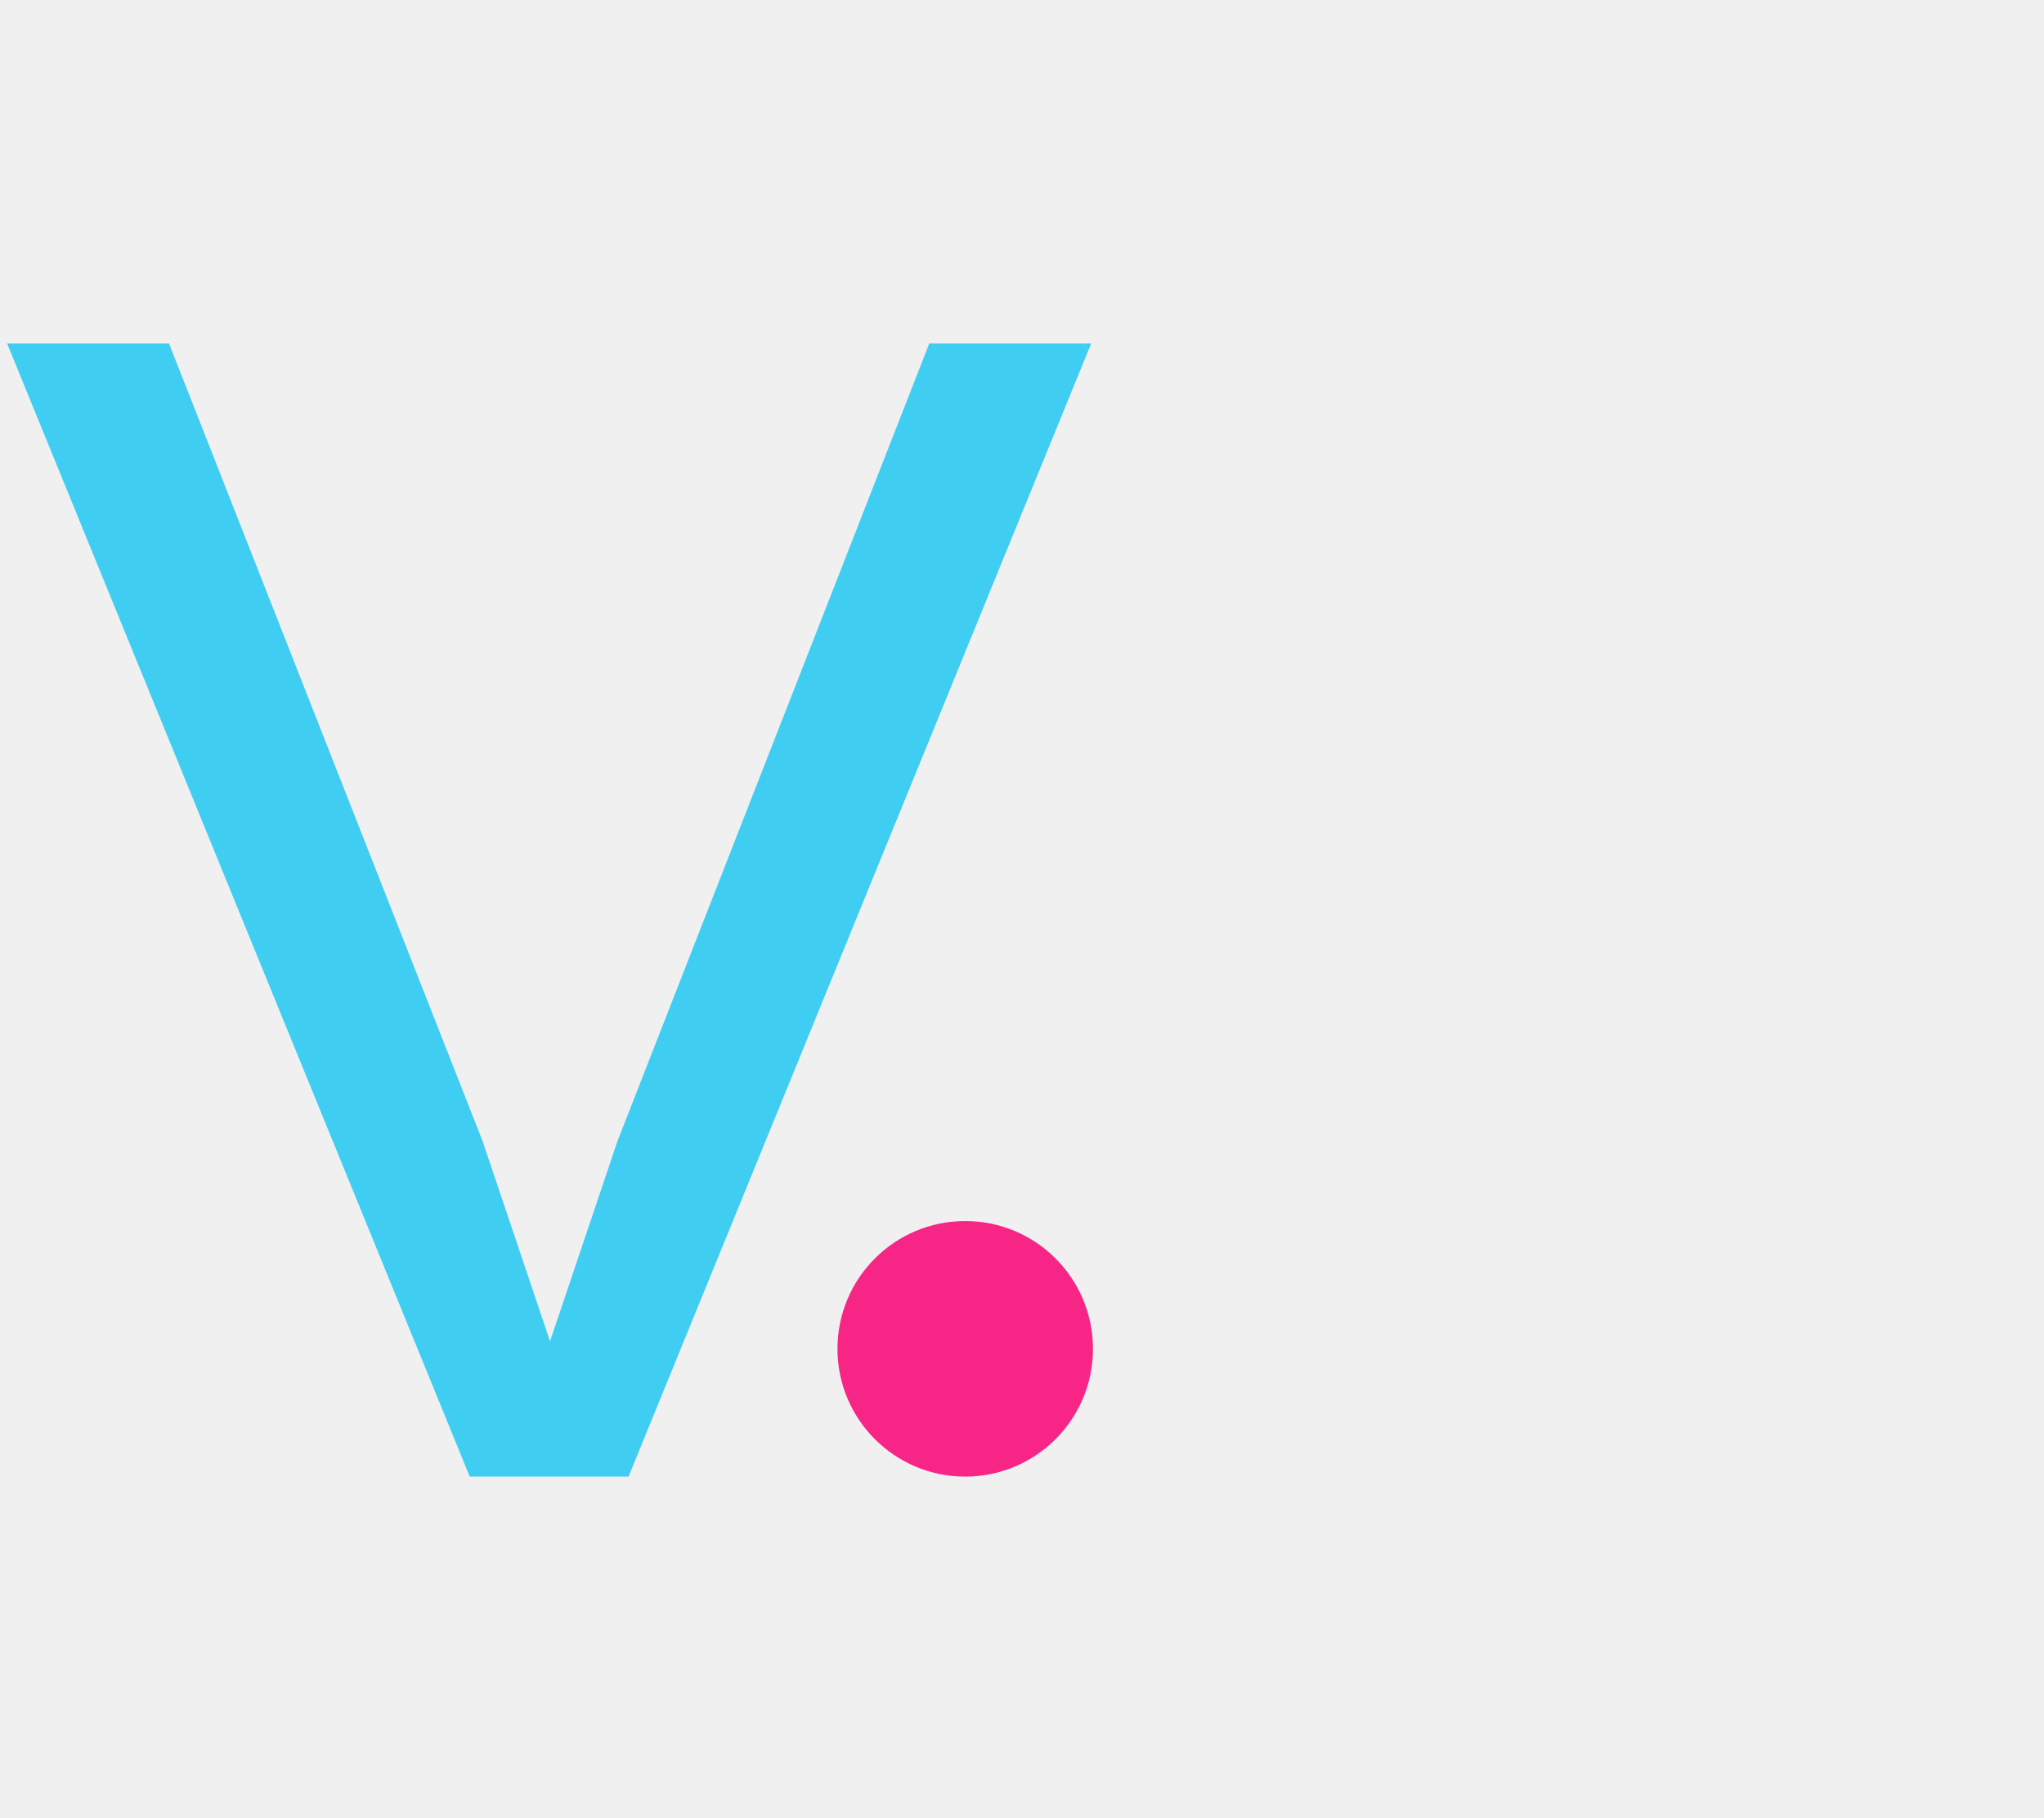
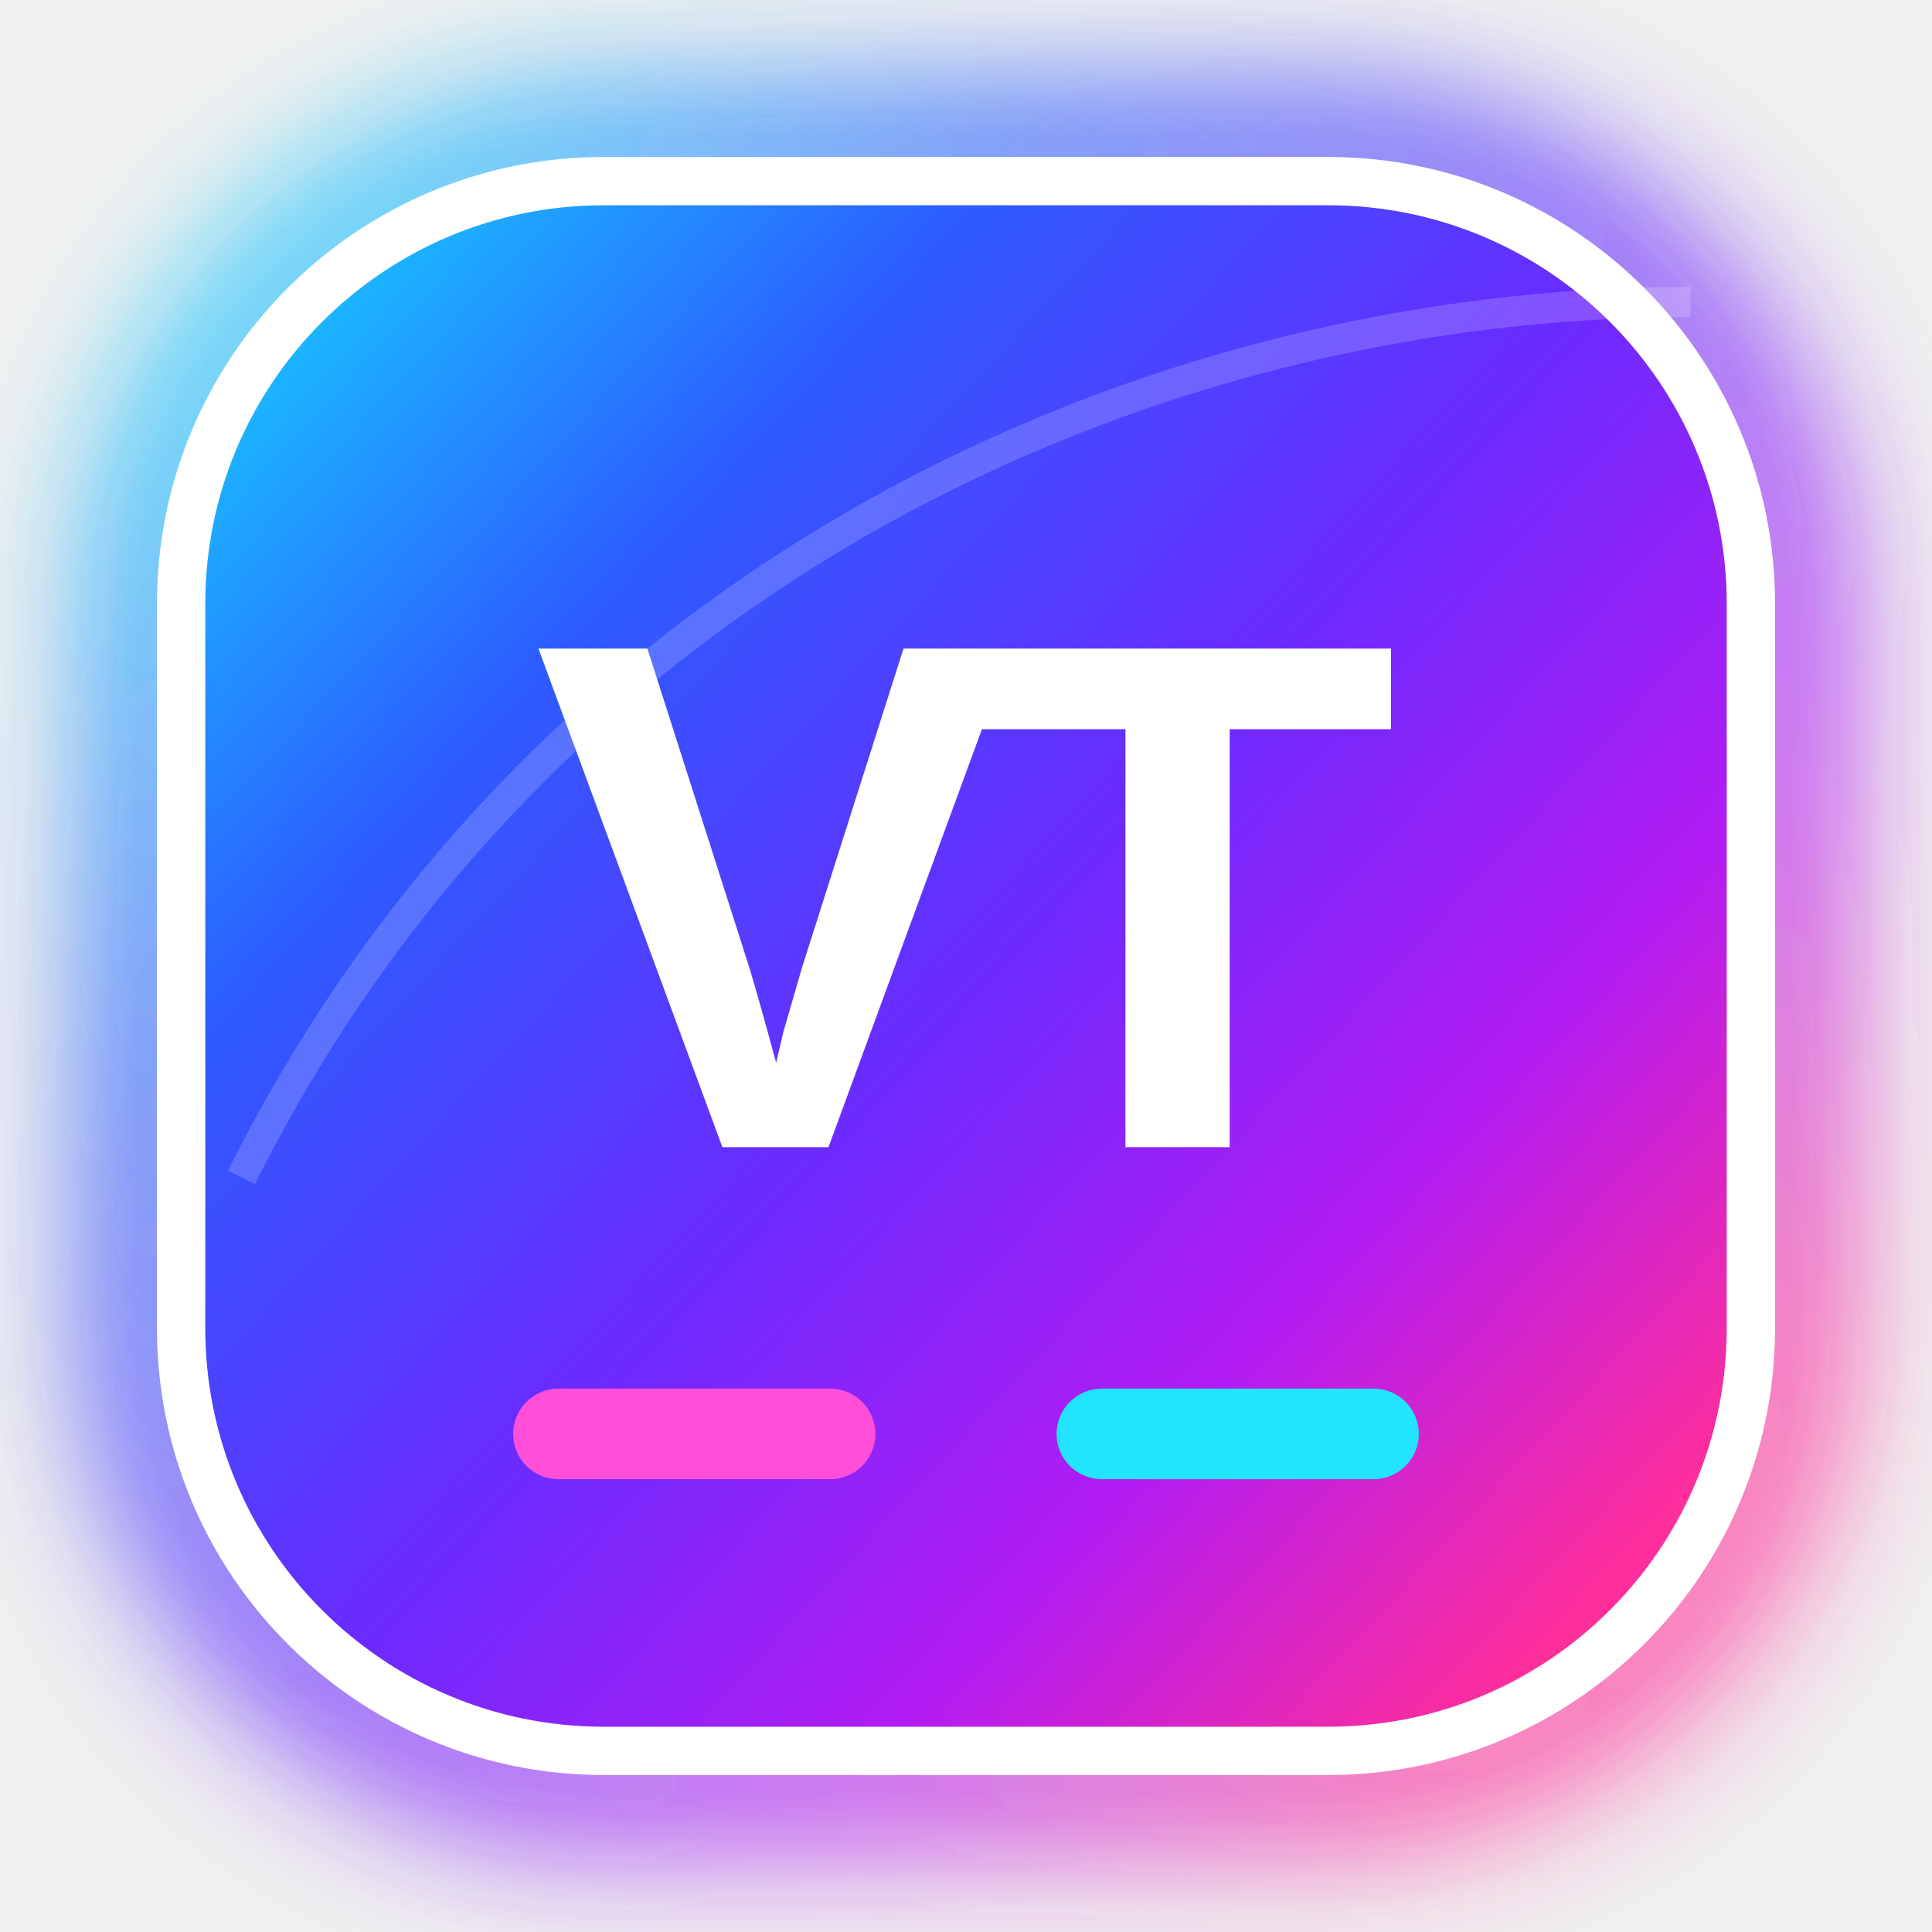
- <svg xmlns="http://www.w3.org/2000/svg" viewBox="0 0 72 64" role="img" aria-label="Vectta">
-   <text x="0" y="52" font-family="Arial,Helvetica,sans-serif" font-size="58" font-weight="400" fill="#40cdf2">V</text>
-   <circle cx="34" cy="47.5" r="4.5" fill="#f72585" />
+ <svg xmlns="http://www.w3.org/2000/svg" viewBox="0 0 64 64" role="img" aria-label="Vectta VT">
+   <defs>
+     <linearGradient id="g" x1="6" y1="8" x2="58" y2="56" gradientUnits="userSpaceOnUse">
+       <stop offset="0" stop-color="#14D8FF" />
+       <stop offset=".26" stop-color="#2D5BFF" />
+       <stop offset=".5" stop-color="#6A2BFF" />
+       <stop offset=".72" stop-color="#B21CF2" />
+       <stop offset=".92" stop-color="#FF2E9A" />
+     </linearGradient>
+     <filter id="glow" x="-40%" y="-40%" width="180%" height="180%">
+       <feGaussianBlur stdDeviation="2.2" />
+     </filter>
+   </defs>
+   <rect x="5" y="5" width="54" height="54" rx="15" fill="none" stroke="url(#g)" stroke-width="4" filter="url(#glow)" opacity=".85" />
+   <rect x="6" y="6" width="52" height="52" rx="14" fill="url(#g)" stroke="#FFFFFF" stroke-width="1.6" />
+   <path d="M8 39 C18 19 38 10 56 10" fill="none" stroke="#FFFFFF" stroke-opacity=".18" stroke-width="1" />
+   <text x="32" y="38" text-anchor="middle" font-family="Arial,Helvetica,sans-serif" font-size="24" font-weight="800" letter-spacing="-2" fill="#FFFFFF">VT</text>
+   <rect x="17" y="46" width="12" height="3" rx="1.5" fill="#FF4FD8" />
+   <rect x="35" y="46" width="12" height="3" rx="1.5" fill="#22E4FF" />
</svg>
